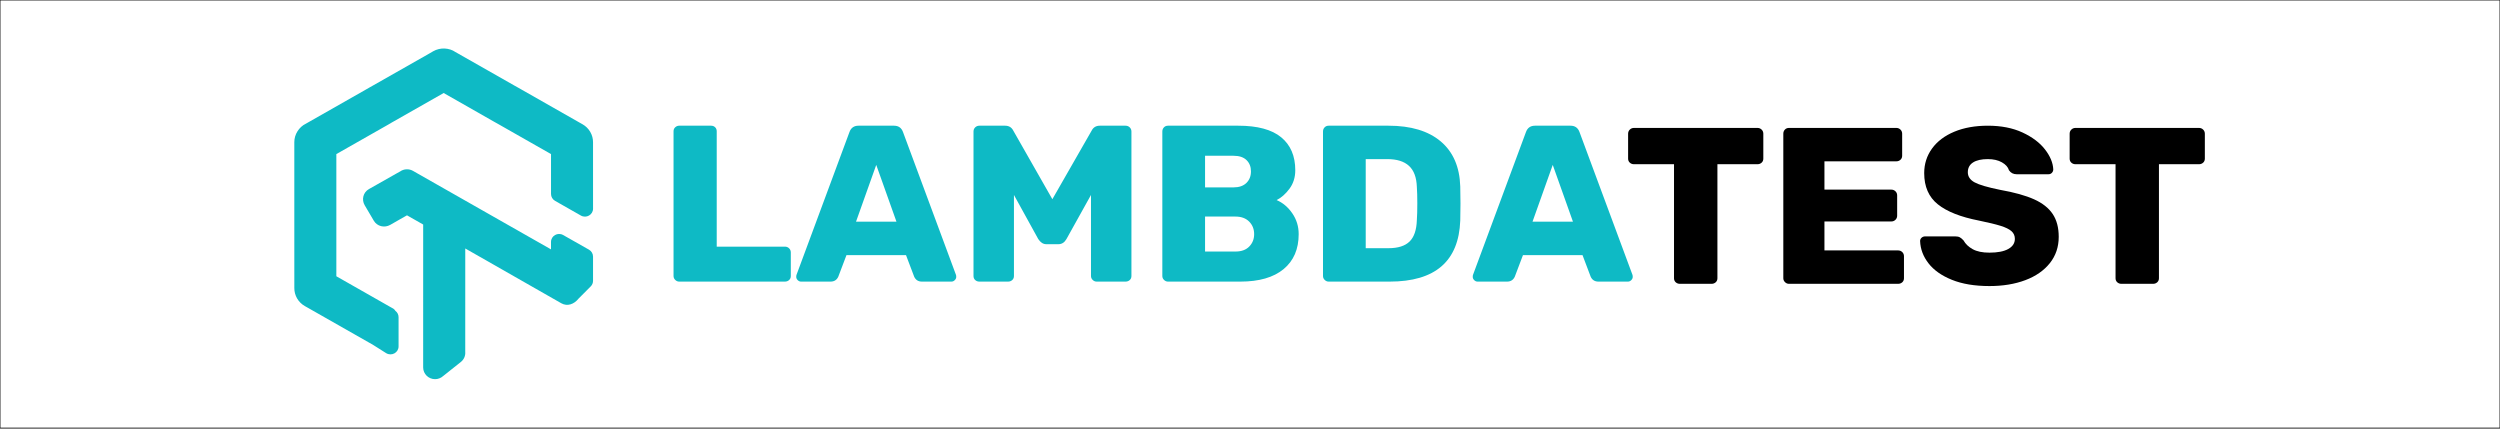
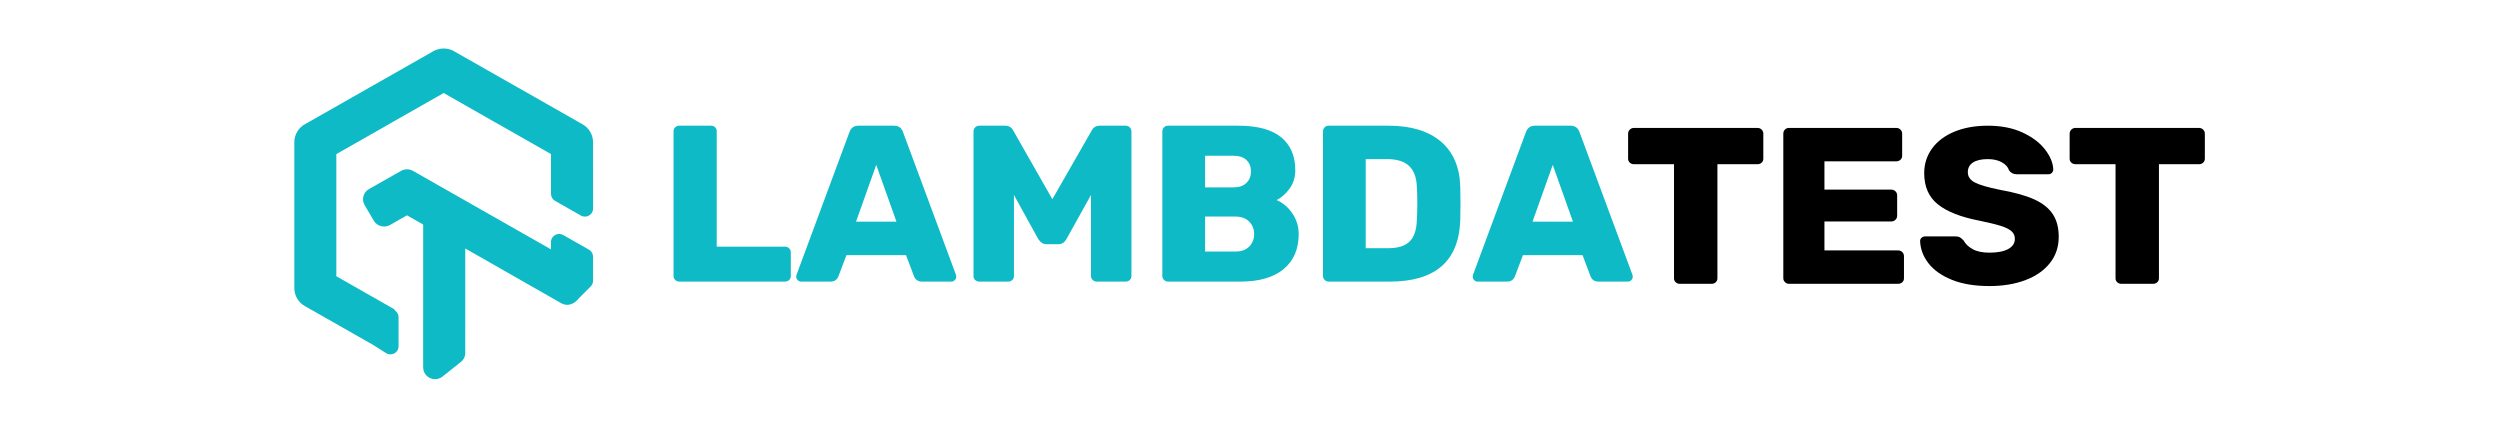
<svg xmlns="http://www.w3.org/2000/svg" width="2990" height="512" viewBox="0 0 2990 512" fill="none">
-   <rect width="2990" height="512" stroke="black" style="stroke:black;stroke:black;stroke-opacity:1;" />
  <path fill-rule="evenodd" clip-rule="evenodd" d="M476.685 414.314V379.313C476.685 376.328 475.265 373.535 472.882 371.744L471.808 370.33L470.51 369.197C466.496 366.917 465.63 366.429 465.228 366.231L402.272 330.408V184.286L462.524 150.047C462.524 150.047 466.746 147.637 466.963 147.505L466.964 147.505C467.323 147.28 467.324 147.28 467.924 146.891L530.638 111.246L590.915 145.579C594.318 147.519 595.544 148.208 596.088 148.473L659.014 184.282V231.975C659.014 235.376 660.857 238.519 663.849 240.221L694.756 257.802C701.21 261.474 709.283 256.89 709.282 249.555L709.267 170.18C709.303 165.895 708.168 161.595 705.99 157.816C703.785 153.998 700.599 150.838 696.708 148.622L692.737 146.387C644.099 118.712 620.209 105.118 619.922 104.954L615.953 102.75L544.322 62.013C541.098 59.755 536.498 58.25 531.833 58.027C527.028 57.807 522.288 58.937 518.098 61.312L514.082 63.654L445.243 102.765C443.465 103.762 442.878 104.091 442.292 104.421C442.003 104.584 441.714 104.746 441.283 104.989L437.359 107.25L365.489 148.126C361.802 149.88 358.256 153.087 355.806 156.989C353.33 160.879 352 165.405 352 170.04V257.347L352.019 344.515C351.976 348.788 353.112 353.088 355.294 356.877C357.501 360.696 360.694 363.859 364.587 366.071L368.535 368.299C418.241 396.583 441.117 409.599 441.4 409.757L445.357 411.954L461.902 422.408C468.455 426.301 476.685 421.729 476.685 414.314ZM673.516 281.095C667.062 277.437 659.003 282.021 659.003 289.349V298.247L499.315 207.438L493.949 204.362C489.087 201.6 483.086 201.889 478.559 205.059L474.311 207.419L450.745 220.767C444.321 224.397 443.179 225.042 442.037 225.688L441.242 226.137C434.332 230.069 432.17 238.677 436.219 245.55L441.623 254.721L447.075 263.991C451.079 270.786 459.843 272.906 466.804 268.899C476.07 263.635 476.496 263.394 476.899 263.118C476.925 263.1 476.952 263.082 476.98 263.062L486.764 257.526L506.117 268.534L506.099 439.472C506.099 447.205 512.468 453.476 520.326 453.476C523.931 453.476 527.376 452.138 530.008 449.739C547.546 435.798 547.565 435.783 551.176 432.911L551.187 432.901C554.887 429.967 556.834 425.43 556.43 420.791L556.459 297.177L671.302 362.691C678.46 366.749 686.482 364.014 691.946 357.141L706.516 342.524C708.284 340.741 709.271 338.354 709.271 335.869V306.867C709.271 303.46 707.422 300.313 704.422 298.613L673.516 281.095Z" fill="#0EBAC5" style="fill:#0EBAC5;fill:color(display-p3 0.055 0.729 0.772);fill-opacity:1;" />
  <path fill-rule="evenodd" clip-rule="evenodd" d="M812.356 336.802C810.545 336.802 808.959 336.135 807.599 334.806C806.243 333.473 805.559 331.919 805.559 330.144V156.995C805.559 155.045 806.243 153.445 807.599 152.204C808.959 150.958 810.545 150.337 812.356 150.337H850.406C852.399 150.337 854.028 150.958 855.298 152.204C856.565 153.445 857.199 155.045 857.199 156.995V294.983H938.736C940.725 294.983 942.404 295.646 943.761 296.979C945.121 298.312 945.801 299.954 945.801 301.908V330.144C945.801 332.098 945.121 333.697 943.761 334.939C942.404 336.181 940.725 336.802 938.736 336.802H812.356ZM958.021 336.802C956.571 336.802 955.254 336.227 954.08 335.069C952.899 333.915 952.312 332.627 952.312 331.206C952.312 330.144 952.405 329.344 952.584 328.811L1015.91 158.062C1017.72 152.912 1021.34 150.337 1026.78 150.337H1069.18C1074.61 150.337 1078.24 152.912 1080.05 158.062L1143.37 328.811C1143.56 329.344 1143.65 330.144 1143.65 331.206C1143.65 332.627 1143.06 333.915 1141.88 335.069C1140.7 336.227 1139.39 336.802 1137.94 336.802H1102.6C1098.26 336.802 1095.18 334.848 1093.37 330.94L1083.58 305.104H1012.38L1002.59 330.94C1000.78 334.848 997.699 336.802 993.35 336.802H958.021ZM1023.79 265.144H1072.17L1047.98 197.215L1023.79 265.144ZM1171.37 336.802C1169.38 336.802 1167.7 336.181 1166.34 334.939C1164.99 333.698 1164.31 332.098 1164.31 330.144V157.262C1164.31 155.312 1164.99 153.666 1166.34 152.337C1167.7 151.004 1169.38 150.337 1171.37 150.337H1202.09C1206.61 150.337 1209.88 152.291 1211.87 156.196L1258.62 238.241L1305.63 156.196C1307.62 152.291 1310.89 150.337 1315.42 150.337H1346.13C1348.12 150.337 1349.8 151.004 1351.16 152.337C1352.51 153.666 1353.19 155.312 1353.19 157.262V330.144C1353.19 332.098 1352.51 333.698 1351.16 334.939C1349.8 336.181 1348.12 336.802 1346.13 336.802H1311.61C1309.8 336.802 1308.22 336.135 1306.86 334.806C1305.5 333.473 1304.82 331.919 1304.82 330.144V233.179L1275.47 285.925C1273.11 290.009 1269.94 292.05 1265.95 292.05H1251.28C1247.65 292.05 1244.48 290.009 1241.76 285.925L1212.68 233.179V330.144C1212.68 332.098 1212 333.698 1210.65 334.939C1209.29 336.181 1207.61 336.802 1205.62 336.802H1171.37ZM1396.95 336.802C1395.14 336.802 1393.55 336.135 1392.19 334.806C1390.83 333.473 1390.15 331.919 1390.15 330.144V157.262C1390.15 155.312 1390.79 153.666 1392.05 152.337C1393.32 151.004 1394.96 150.337 1396.95 150.337H1480.93C1503.94 150.337 1521.06 154.954 1532.3 164.191C1543.53 173.424 1549.15 186.565 1549.15 203.614C1549.15 212.138 1546.83 219.508 1542.22 225.721C1537.6 231.937 1532.48 236.466 1526.86 239.307C1534.29 242.503 1540.54 247.786 1545.61 255.157C1550.69 262.527 1553.22 270.83 1553.22 280.063C1553.22 297.996 1547.2 311.941 1535.15 321.886C1523.1 331.827 1505.84 336.802 1483.37 336.802H1396.95ZM1475.22 224.118C1481.93 224.118 1487.09 222.343 1490.72 218.789C1494.34 215.235 1496.15 210.622 1496.15 204.939C1496.15 199.432 1494.39 194.949 1490.85 191.486C1487.32 188.02 1482.11 186.291 1475.22 186.291H1441.25V224.118H1475.22ZM1477.67 300.836C1484.74 300.836 1490.22 298.836 1494.11 294.841C1498.01 290.849 1499.96 285.92 1499.96 280.058C1499.96 274.021 1497.96 269.005 1493.98 265.005C1489.99 261.013 1484.56 259.014 1477.67 259.014H1441.25V300.836H1477.67ZM1589.11 336.802C1587.3 336.802 1585.71 336.135 1584.35 334.806C1582.99 333.473 1582.31 331.919 1582.31 330.144V157.262C1582.31 155.312 1582.95 153.666 1584.22 152.337C1585.48 151.004 1587.12 150.337 1589.11 150.337H1660.59C1687.4 150.337 1708.24 156.596 1723.1 169.119C1737.95 181.636 1745.75 199.618 1746.47 223.058C1746.65 228.208 1746.74 235.045 1746.74 243.57C1746.74 252.094 1746.65 258.84 1746.47 263.814C1744.66 312.47 1716.48 336.802 1661.95 336.802H1589.11ZM1660.58 296.84C1671.99 296.84 1680.42 294.177 1685.86 288.848C1691.29 283.523 1694.19 274.995 1694.55 263.275C1694.92 258.125 1695.1 251.467 1695.1 243.297C1695.1 235.127 1694.92 228.556 1694.55 223.585C1694.19 212.219 1691.06 203.828 1685.18 198.412C1679.29 192.996 1670.64 190.287 1659.22 190.287H1633.4V296.84H1660.58ZM1767.12 336.802C1765.67 336.802 1764.35 336.227 1763.18 335.069C1761.99 333.915 1761.41 332.627 1761.41 331.206C1761.41 330.144 1761.5 329.344 1761.68 328.811L1825 158.062C1826.82 152.912 1830.44 150.337 1835.88 150.337H1878.27C1883.71 150.337 1887.33 152.912 1889.14 158.062L1952.47 328.811C1952.65 329.344 1952.74 330.144 1952.74 331.206C1952.74 332.627 1952.15 333.915 1950.97 335.069C1949.8 336.227 1948.49 336.802 1947.03 336.802H1911.7C1907.35 336.802 1904.27 334.848 1902.46 330.94L1892.68 305.104H1821.47L1811.68 330.94C1809.88 334.848 1806.8 336.802 1802.45 336.802H1767.12ZM1832.89 265.144H1881.26L1857.08 197.215L1832.89 265.144Z" fill="#0EBAC5" style="fill:#0EBAC5;fill:color(display-p3 0.055 0.729 0.772);fill-opacity:1;" />
  <path fill-rule="evenodd" clip-rule="evenodd" d="M2009.19 339.459C2007.19 339.459 2005.52 338.838 2004.16 337.597C2002.8 336.355 2002.12 334.755 2002.12 332.801V196.413H1954.29C1952.3 196.413 1950.62 195.792 1949.26 194.551C1947.9 193.305 1947.22 191.709 1947.22 189.755V159.92C1947.22 157.969 1947.9 156.324 1949.26 154.995C1950.62 153.661 1952.3 152.995 1954.29 152.995H2101.87C2103.86 152.995 2105.54 153.661 2106.9 154.995C2108.25 156.324 2108.93 157.969 2108.93 159.92V189.755C2108.93 191.709 2108.25 193.305 2106.9 194.551C2105.54 195.792 2103.86 196.413 2101.87 196.413H2054.03V332.801C2054.03 334.755 2053.35 336.355 2052 337.597C2050.64 338.838 2048.96 339.459 2046.97 339.459H2009.19ZM2139.63 339.459C2137.83 339.459 2136.24 338.793 2134.88 337.463C2133.52 336.13 2132.84 334.576 2132.84 332.801V159.92C2132.84 157.969 2133.47 156.324 2134.74 154.995C2136.01 153.661 2137.64 152.995 2139.63 152.995H2267.91C2269.91 152.995 2271.58 153.661 2272.94 154.995C2274.3 156.324 2274.98 157.969 2274.98 159.92V186.293C2274.98 188.247 2274.3 189.843 2272.94 191.085C2271.58 192.33 2269.91 192.951 2267.91 192.951H2182.03V226.782H2261.94C2263.93 226.782 2265.6 227.449 2266.96 228.778C2268.32 230.111 2269 231.753 2269 233.707V257.947C2269 259.901 2268.32 261.543 2266.96 262.876C2265.6 264.205 2263.93 264.876 2261.94 264.876H2182.03V299.503H2270.09C2272.08 299.503 2273.76 300.17 2275.12 301.499C2276.47 302.832 2277.15 304.474 2277.15 306.428V332.801C2277.15 334.755 2276.47 336.355 2275.12 337.597C2273.76 338.838 2272.08 339.459 2270.09 339.459H2139.63ZM2379.34 342.127C2361.77 342.127 2346.82 339.643 2334.5 334.669C2322.18 329.698 2312.85 323.127 2306.51 314.953C2300.16 306.791 2296.81 297.908 2296.45 288.317C2296.45 286.721 2297.04 285.388 2298.22 284.322C2299.39 283.259 2300.8 282.726 2302.43 282.726H2338.57C2340.75 282.726 2342.52 283.08 2343.88 283.792C2345.24 284.501 2346.73 285.742 2348.36 287.517C2350.72 291.78 2354.38 295.288 2359.37 298.041C2364.35 300.795 2371.01 302.17 2379.34 302.17C2389.13 302.17 2396.65 300.704 2401.9 297.779C2407.16 294.846 2409.78 290.808 2409.78 285.655C2409.78 281.93 2408.42 278.863 2405.71 276.467C2402.99 274.068 2398.64 271.935 2392.66 270.072C2386.68 268.21 2378.07 266.122 2366.84 263.814C2344.92 259.552 2328.52 253.069 2317.65 244.365C2306.78 235.666 2301.34 223.233 2301.34 207.076C2301.34 196.064 2304.47 186.252 2310.72 177.64C2316.97 169.024 2325.85 162.324 2337.35 157.528C2348.86 152.733 2362.22 150.337 2377.44 150.337C2393.38 150.337 2407.2 153.045 2418.89 158.458C2430.57 163.878 2439.54 170.624 2445.8 178.703C2452.05 186.785 2455.35 194.731 2455.71 202.547C2455.71 204.143 2455.17 205.522 2454.08 206.676C2452.99 207.83 2451.64 208.405 2450.01 208.405H2411.96C2407.97 208.405 2404.89 206.809 2402.72 203.609C2401.63 199.88 2398.82 196.73 2394.29 194.156C2389.76 191.581 2384.14 190.293 2377.44 190.293C2369.83 190.293 2363.94 191.626 2359.77 194.289C2355.61 196.951 2353.52 200.859 2353.52 206.009C2353.52 211.159 2356.25 215.2 2361.68 218.129C2367.12 221.062 2377.26 224.033 2392.12 227.054C2409.15 230.07 2422.69 233.845 2432.75 238.374C2442.8 242.899 2450.23 248.765 2455.03 255.952C2459.84 263.147 2462.23 272.251 2462.23 283.259C2462.23 295.333 2458.7 305.812 2451.64 314.69C2444.57 323.569 2434.79 330.361 2422.28 335.068C2409.78 339.776 2395.47 342.127 2379.34 342.127ZM2537.25 339.459C2535.26 339.459 2533.58 338.838 2532.23 337.597C2530.87 336.355 2530.19 334.755 2530.19 332.801V196.413H2482.36C2480.36 196.413 2478.69 195.792 2477.33 194.551C2475.97 193.305 2475.29 191.709 2475.29 189.755V159.92C2475.29 157.969 2475.97 156.324 2477.33 154.995C2478.69 153.661 2480.36 152.995 2482.36 152.995H2629.93C2631.92 152.995 2633.6 153.661 2634.96 154.995C2636.32 156.324 2637 157.969 2637 159.92V189.755C2637 191.709 2636.32 193.305 2634.96 194.551C2633.6 195.792 2631.92 196.413 2629.93 196.413H2582.1V332.801C2582.1 334.755 2581.42 336.355 2580.06 337.597C2578.7 338.838 2577.03 339.459 2575.04 339.459H2537.25Z" fill="black" style="fill:black;fill:black;fill-opacity:1;" />
</svg>
